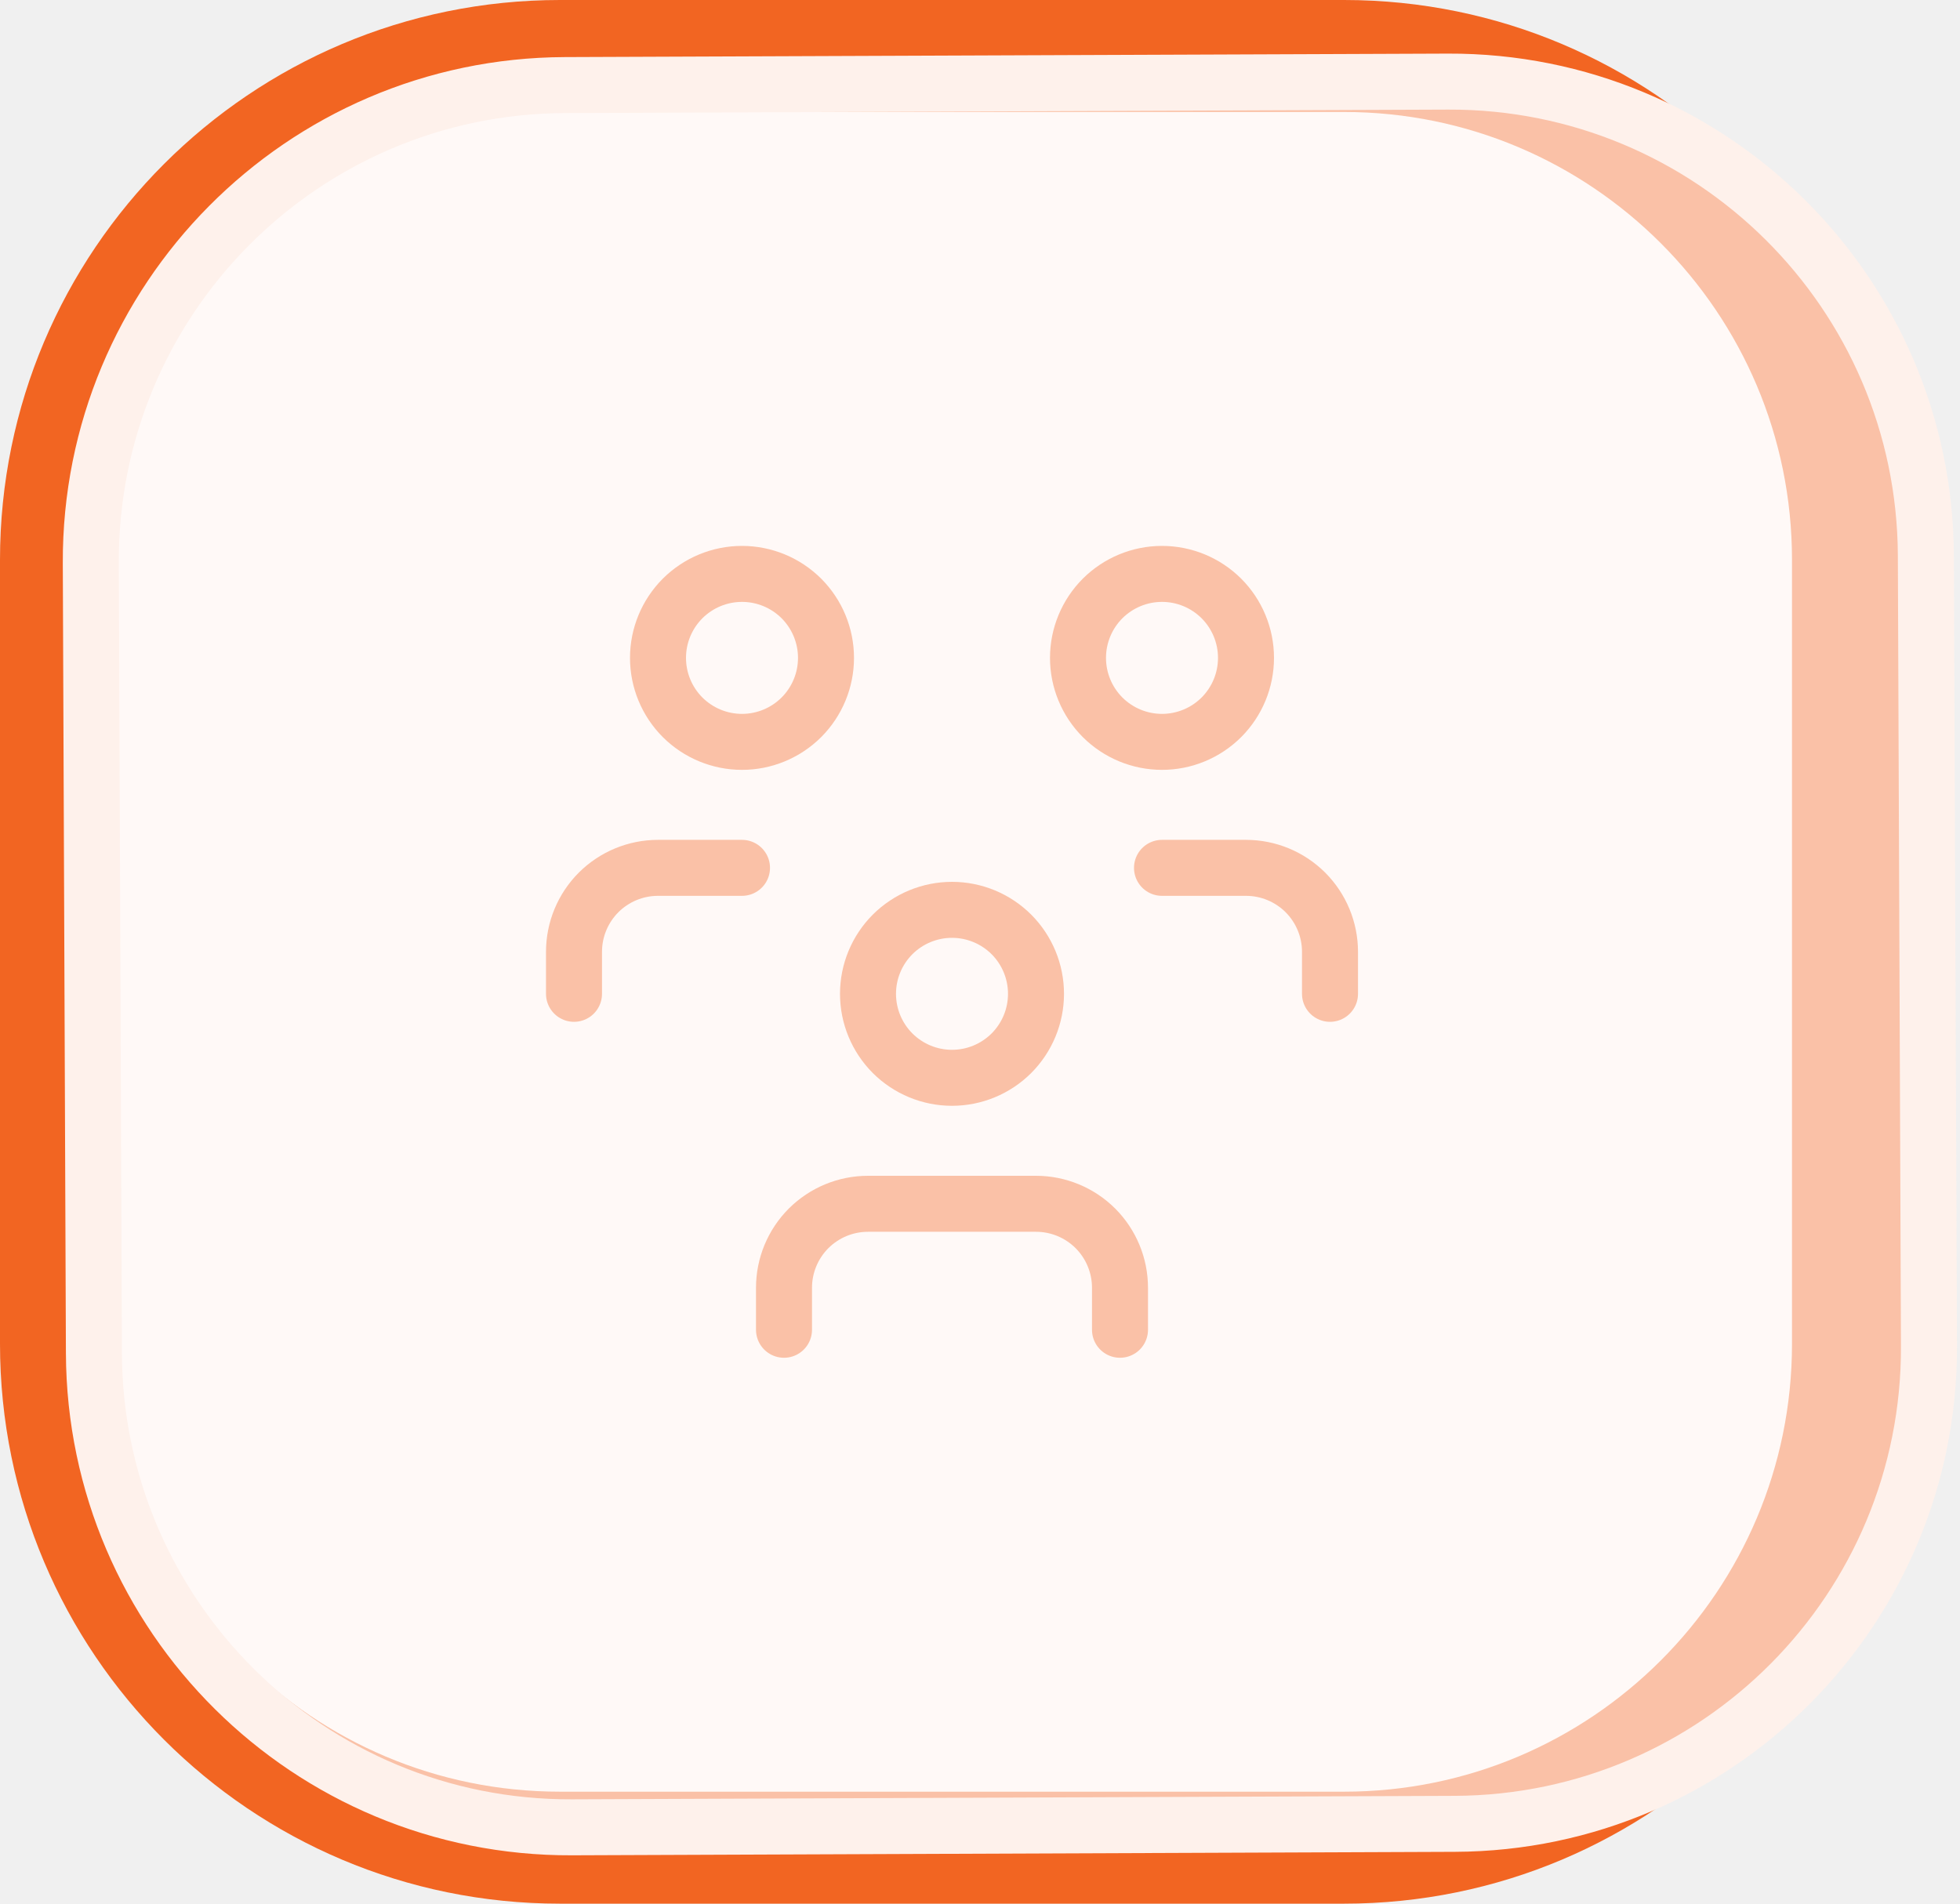
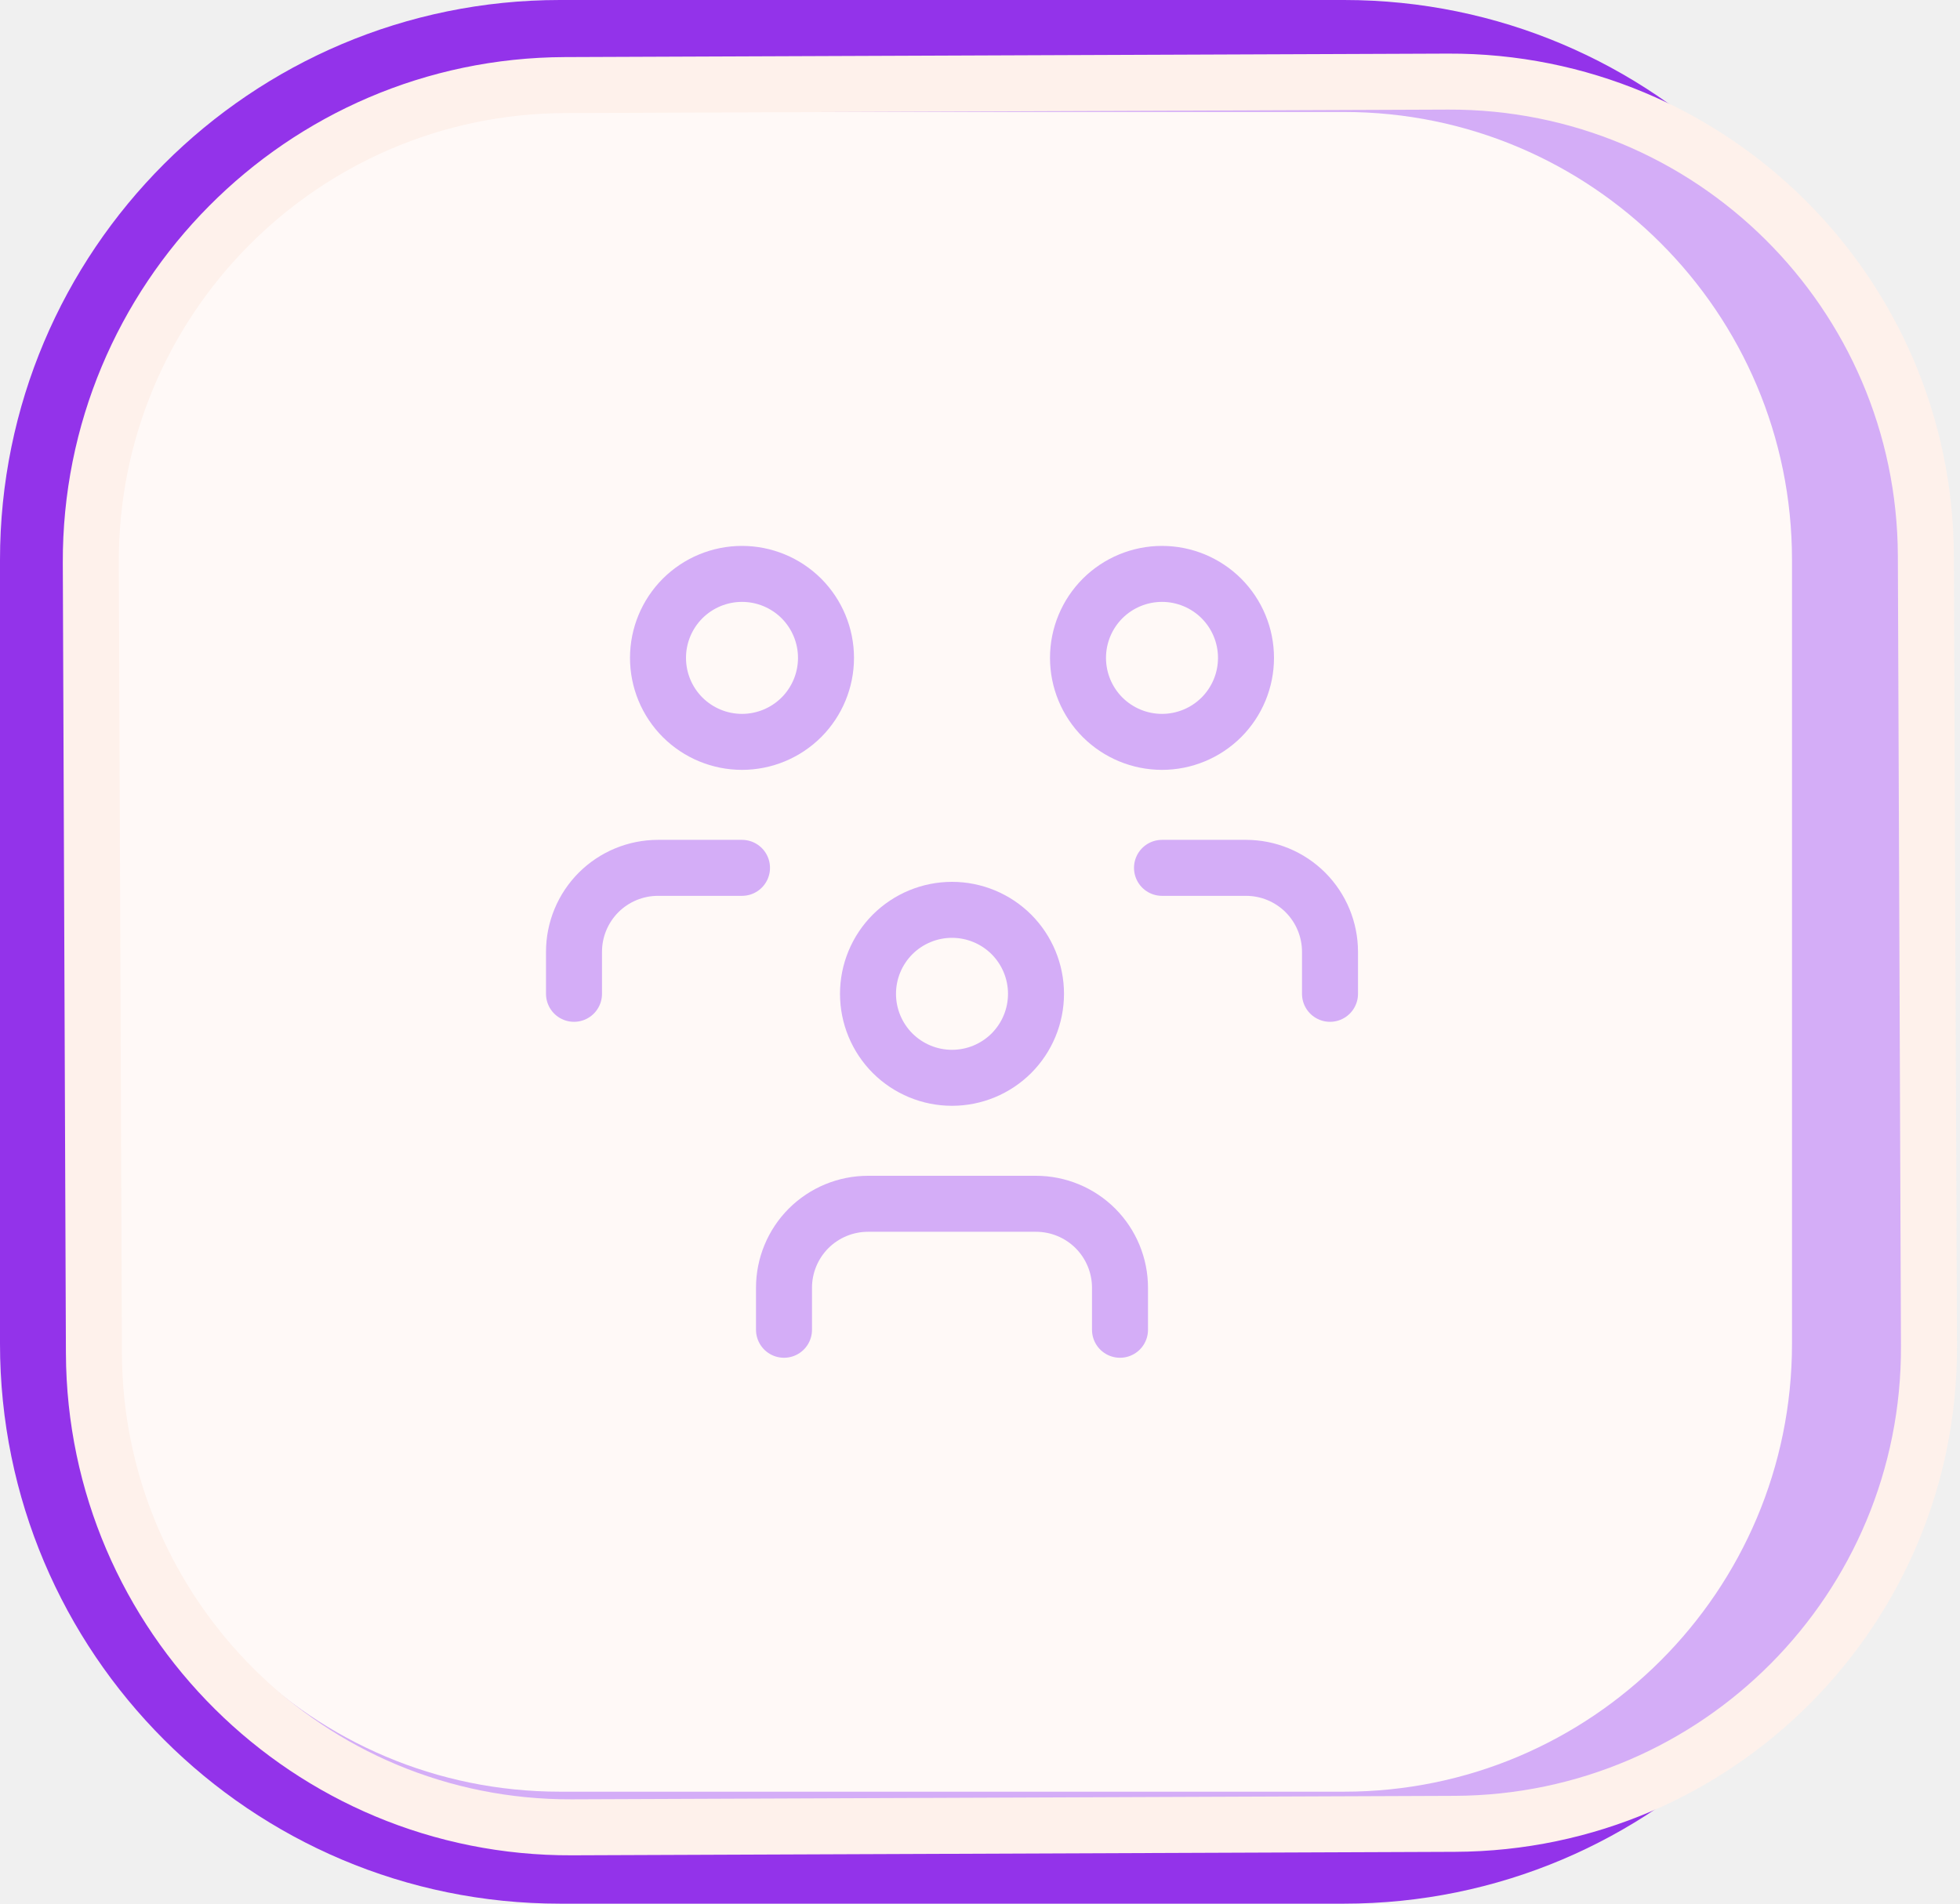
<svg xmlns="http://www.w3.org/2000/svg" width="35" height="34" viewBox="0 0 35 34" fill="none">
  <rect x="1" y="1" width="32" height="32" rx="9" fill="#FEF1EB" />
-   <rect x="1" y="1" width="32" height="32" rx="9" stroke="#F26522" stroke-width="2" />
+   <rect x="1" y="1" width="32" height="32" rx="9" stroke="#9333ea" stroke-width="2" />
  <g clip-path="url(#clip0_2002_314543)">
-     <path d="M15.5 17.75C15.5 18.148 15.658 18.529 15.939 18.811C16.221 19.092 16.602 19.25 17 19.25C17.398 19.25 17.779 19.092 18.061 18.811C18.342 18.529 18.5 18.148 18.5 17.75C18.5 17.352 18.342 16.971 18.061 16.689C17.779 16.408 17.398 16.25 17 16.25C16.602 16.25 16.221 16.408 15.939 16.689C15.658 16.971 15.5 17.352 15.5 17.75Z" stroke="#F26522" stroke-linecap="round" stroke-linejoin="round" />
-     <path d="M14 23.75V23C14 22.602 14.158 22.221 14.439 21.939C14.721 21.658 15.102 21.5 15.5 21.5H18.5C18.898 21.5 19.279 21.658 19.561 21.939C19.842 22.221 20 22.602 20 23V23.75" stroke="#F26522" stroke-linecap="round" stroke-linejoin="round" />
-     <path d="M19.25 11.75C19.25 12.148 19.408 12.529 19.689 12.811C19.971 13.092 20.352 13.25 20.75 13.25C21.148 13.25 21.529 13.092 21.811 12.811C22.092 12.529 22.25 12.148 22.25 11.75C22.25 11.352 22.092 10.971 21.811 10.689C21.529 10.408 21.148 10.25 20.75 10.25C20.352 10.25 19.971 10.408 19.689 10.689C19.408 10.971 19.25 11.352 19.25 11.75Z" stroke="#F26522" stroke-linecap="round" stroke-linejoin="round" />
-     <path d="M20.75 15.5H22.25C22.648 15.5 23.029 15.658 23.311 15.939C23.592 16.221 23.75 16.602 23.75 17V17.75" stroke="#F26522" stroke-linecap="round" stroke-linejoin="round" />
-     <path d="M11.75 11.75C11.75 12.148 11.908 12.529 12.189 12.811C12.471 13.092 12.852 13.25 13.25 13.25C13.648 13.25 14.029 13.092 14.311 12.811C14.592 12.529 14.75 12.148 14.75 11.75C14.75 11.352 14.592 10.971 14.311 10.689C14.029 10.408 13.648 10.25 13.25 10.25C12.852 10.25 12.471 10.408 12.189 10.689C11.908 10.971 11.75 11.352 11.75 11.75Z" stroke="#F26522" stroke-linecap="round" stroke-linejoin="round" />
-     <path d="M10.25 17.75V17C10.25 16.602 10.408 16.221 10.689 15.939C10.971 15.658 11.352 15.5 11.75 15.5H13.25" stroke="#F26522" stroke-linecap="round" stroke-linejoin="round" />
+     <path d="M15.5 17.75C15.5 18.148 15.658 18.529 15.939 18.811C16.221 19.092 16.602 19.25 17 19.25C17.398 19.25 17.779 19.092 18.061 18.811C18.342 18.529 18.5 18.148 18.5 17.75C18.5 17.352 18.342 16.971 18.061 16.689C17.779 16.408 17.398 16.25 17 16.25C16.602 16.25 16.221 16.408 15.939 16.689C15.658 16.971 15.5 17.352 15.5 17.75Z" stroke="#9333ea" stroke-linecap="round" stroke-linejoin="round" />
+     <path d="M14 23.75V23C14 22.602 14.158 22.221 14.439 21.939C14.721 21.658 15.102 21.5 15.5 21.5H18.5C18.898 21.5 19.279 21.658 19.561 21.939C19.842 22.221 20 22.602 20 23V23.75" stroke="#9333ea" stroke-linecap="round" stroke-linejoin="round" />
+     <path d="M19.25 11.75C19.25 12.148 19.408 12.529 19.689 12.811C19.971 13.092 20.352 13.25 20.75 13.25C21.148 13.25 21.529 13.092 21.811 12.811C22.092 12.529 22.25 12.148 22.25 11.75C22.25 11.352 22.092 10.971 21.811 10.689C21.529 10.408 21.148 10.25 20.75 10.25C20.352 10.25 19.971 10.408 19.689 10.689C19.408 10.971 19.25 11.352 19.25 11.75Z" stroke="#9333ea" stroke-linecap="round" stroke-linejoin="round" />
+     <path d="M20.75 15.5H22.25C22.648 15.5 23.029 15.658 23.311 15.939C23.592 16.221 23.75 16.602 23.75 17V17.75" stroke="#9333ea" stroke-linecap="round" stroke-linejoin="round" />
+     <path d="M11.75 11.75C11.75 12.148 11.908 12.529 12.189 12.811C12.471 13.092 12.852 13.25 13.25 13.25C13.648 13.25 14.029 13.092 14.311 12.811C14.592 12.529 14.75 12.148 14.75 11.75C14.75 11.352 14.592 10.971 14.311 10.689C14.029 10.408 13.648 10.25 13.25 10.25C12.852 10.25 12.471 10.408 12.189 10.689C11.908 10.971 11.75 11.352 11.75 11.75Z" stroke="#9333ea" stroke-linecap="round" stroke-linejoin="round" />
+     <path d="M10.25 17.75V17C10.25 16.602 10.408 16.221 10.689 15.939C10.971 15.658 11.352 15.5 11.75 15.5H13.25" stroke="#9333ea" stroke-linecap="round" stroke-linejoin="round" />
  </g>
  <rect x="1.588" y="1.553" width="32.769" height="31.117" rx="8.5" transform="rotate(-0.225572 1.5879 1.55272)" fill="white" fill-opacity="0.6" stroke="#FEF1EB" />
  <defs>
    <clipPath id="clip0_2002_314543">
      <rect width="18" height="18" fill="white" transform="translate(8 8)" />
    </clipPath>
  </defs>
</svg>
